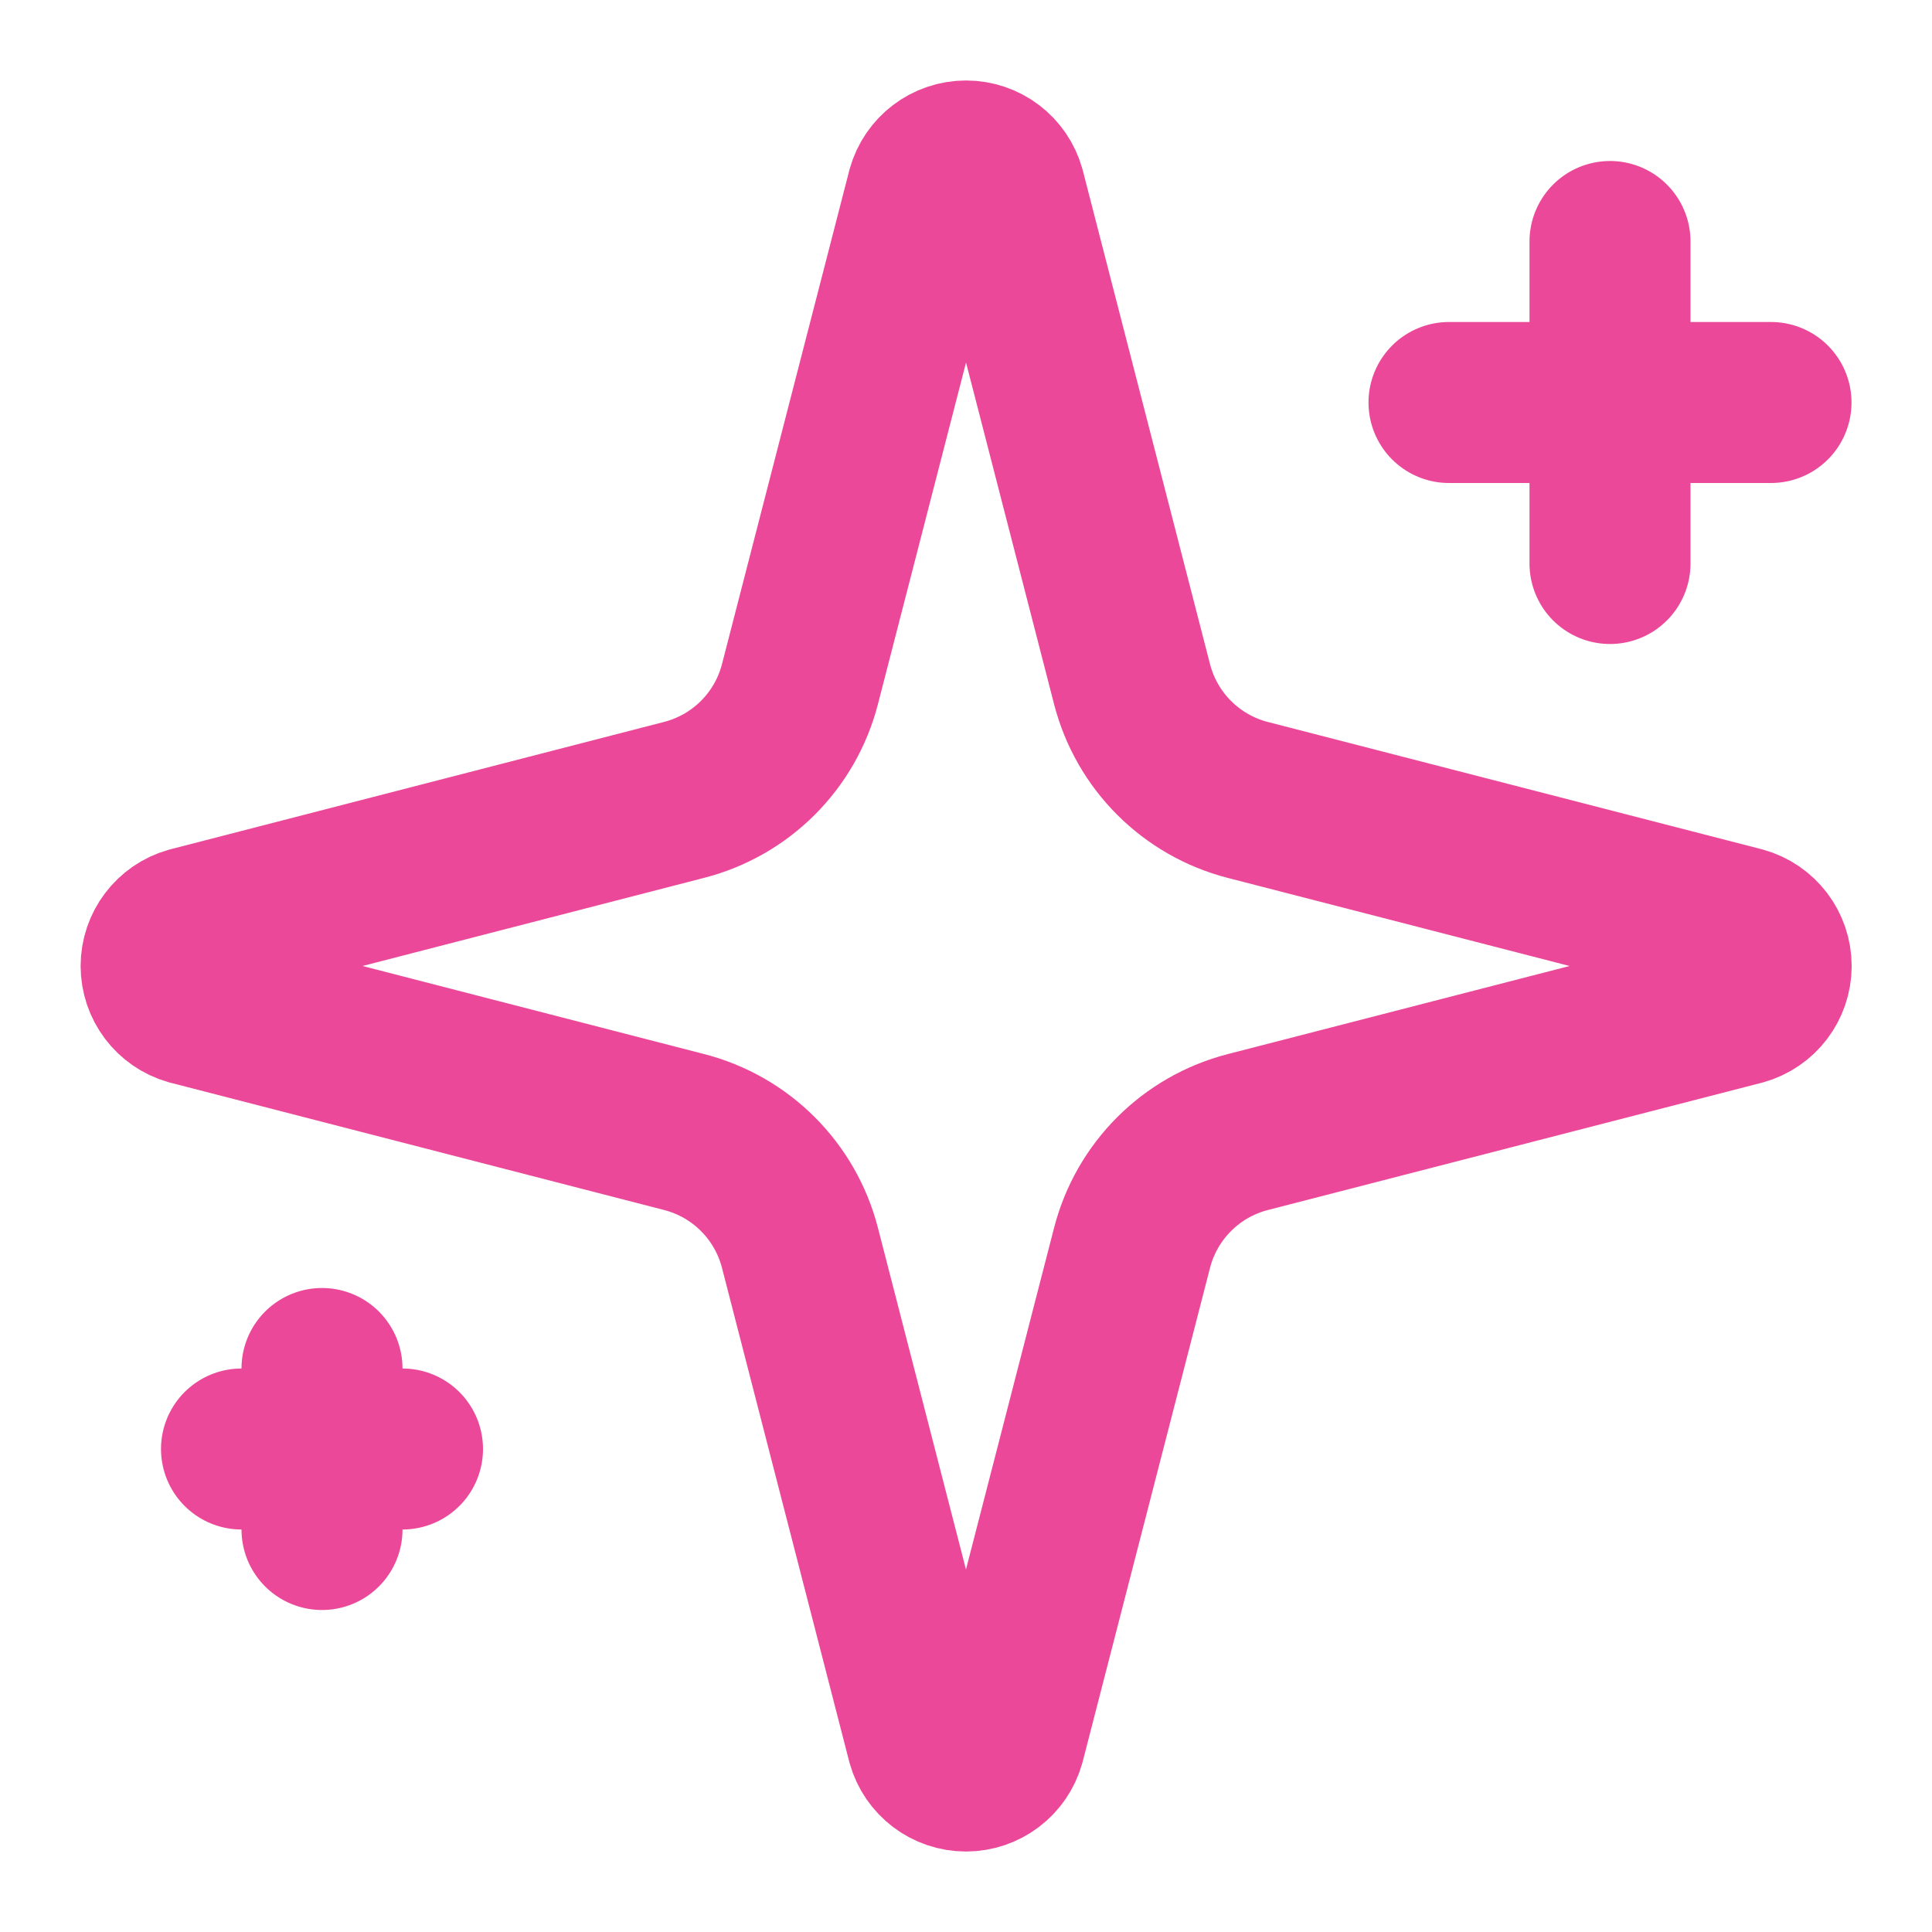
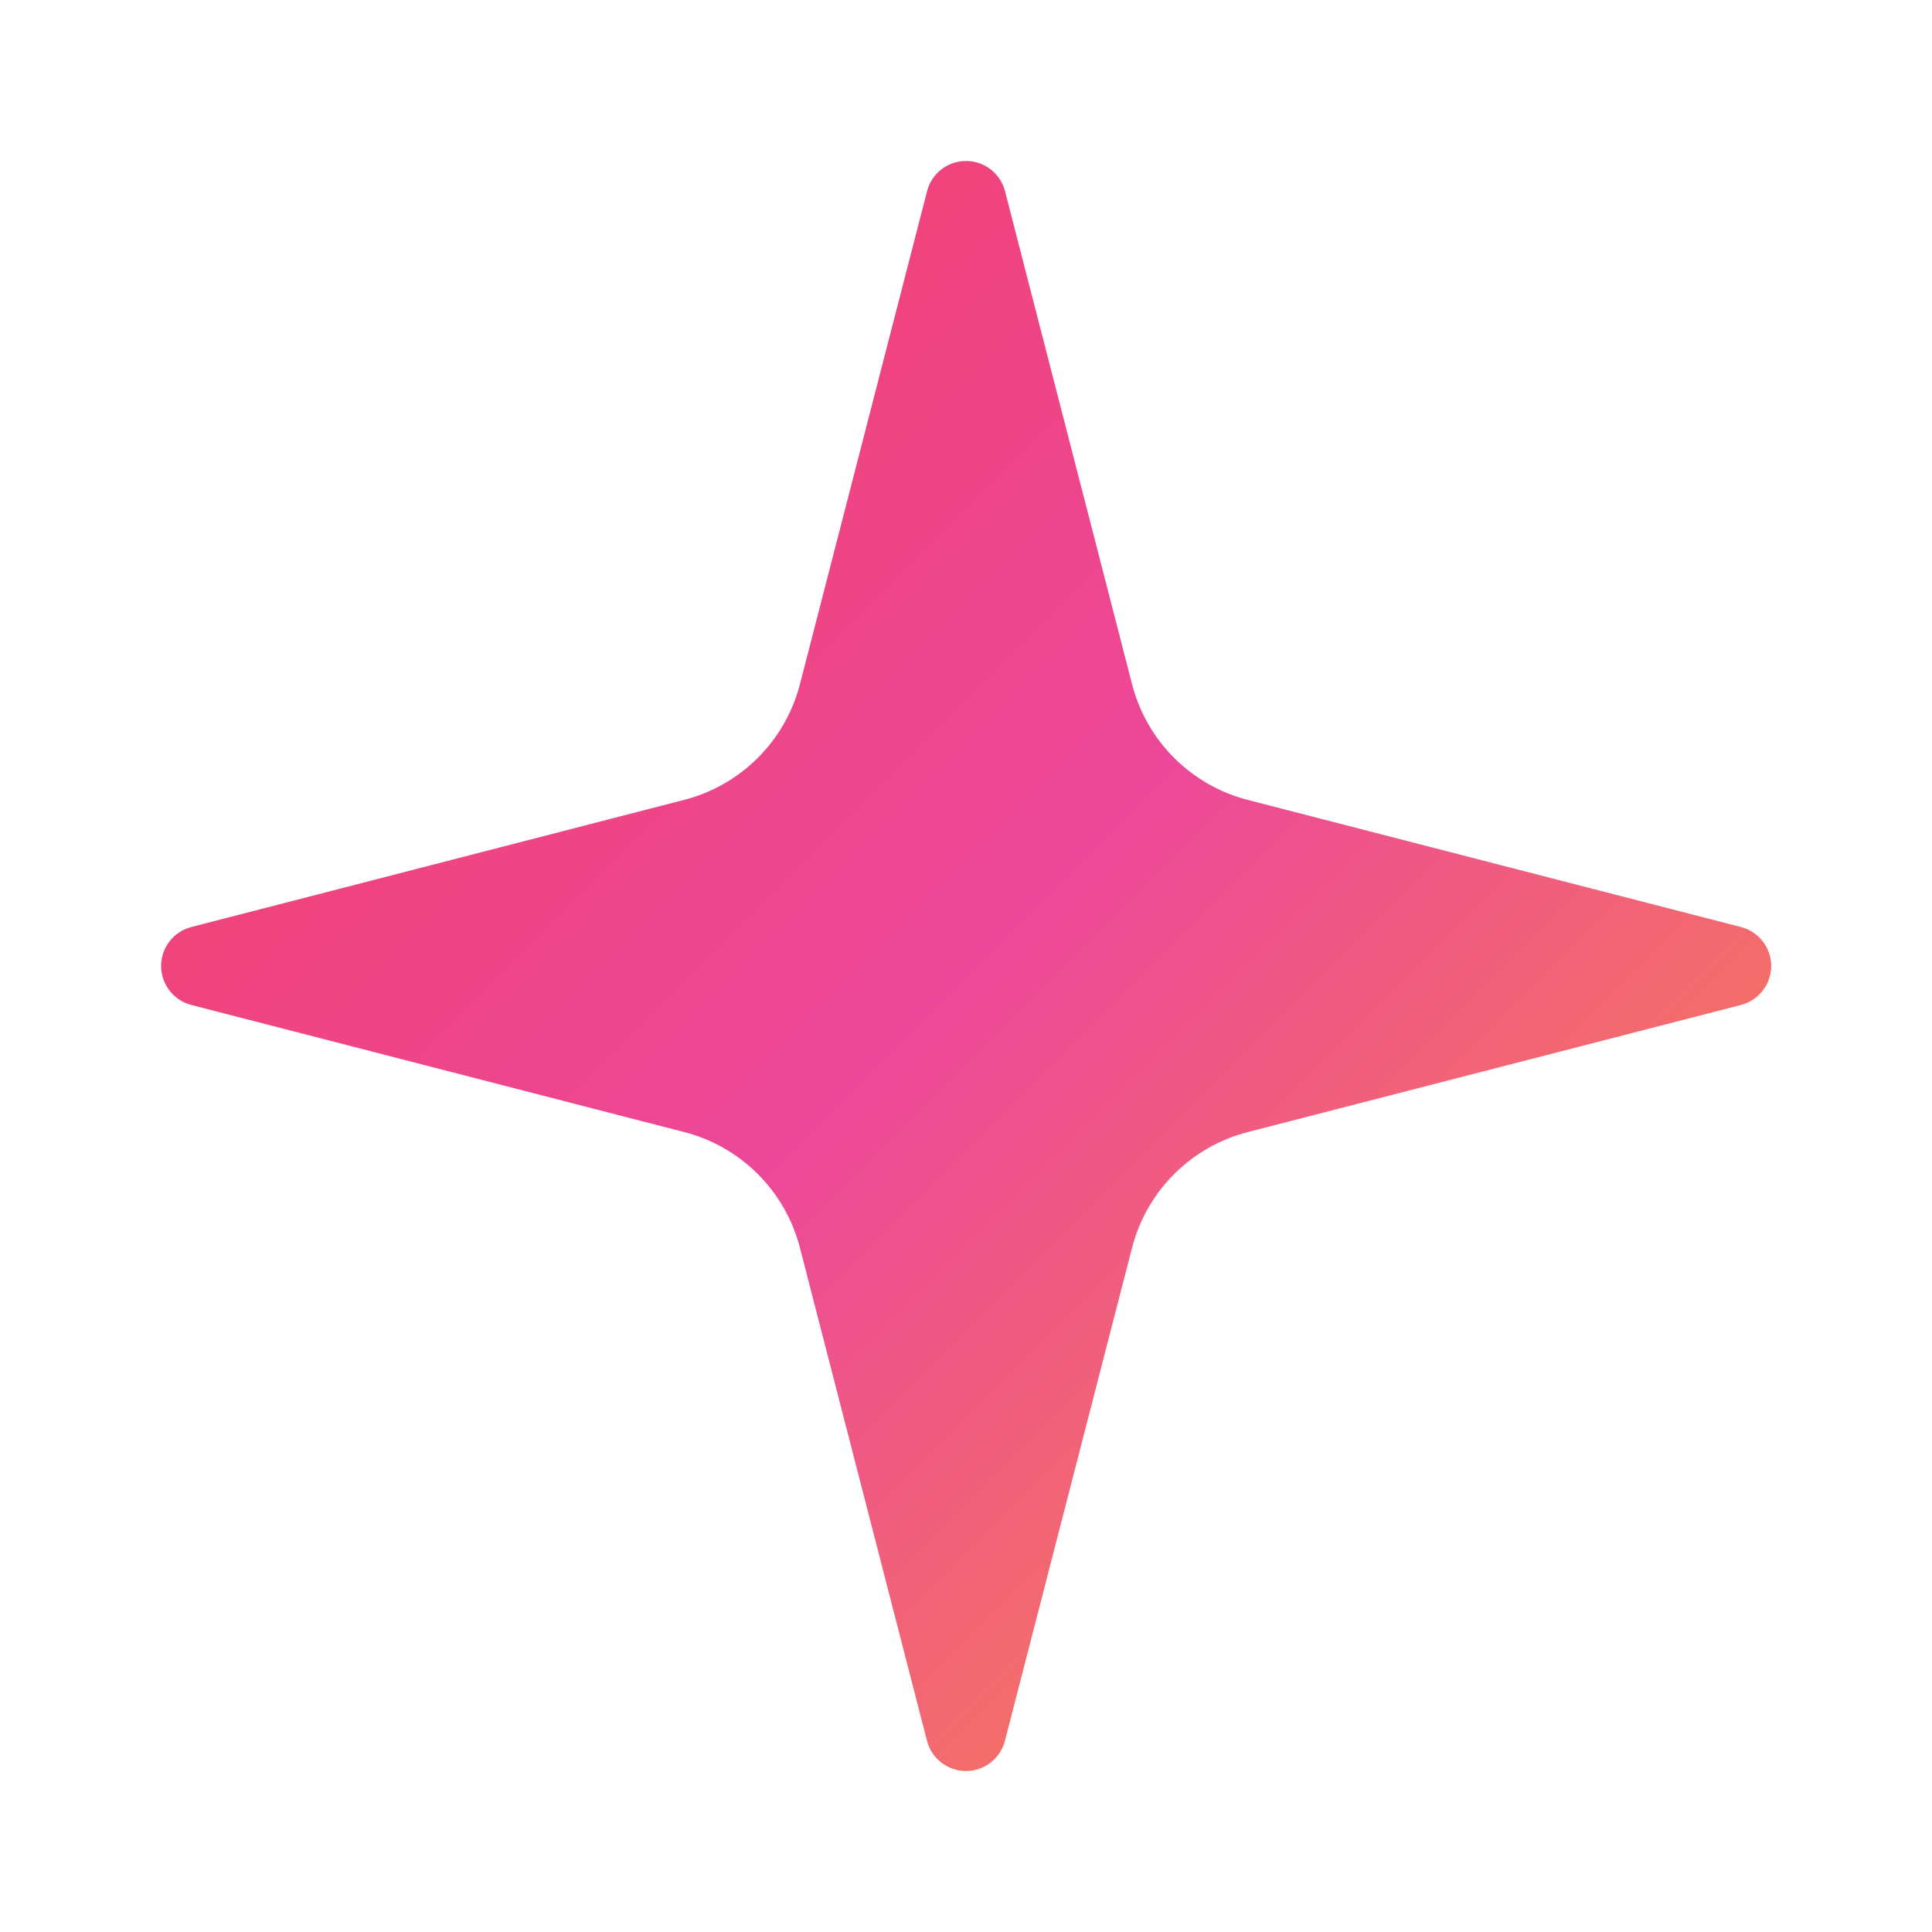
- <svg xmlns="http://www.w3.org/2000/svg" viewBox="0 0 24 24" fill="none" stroke="#ec4899" stroke-width="2" stroke-linecap="round" stroke-linejoin="round">
-   <path d="M9.937 15.5A2 2 0 0 0 8.5 14.063l-6.135-1.582a.5.5 0 0 1 0-.962L8.5 9.936A2 2 0 0 0 9.937 8.5l1.582-6.135a.5.5 0 0 1 .963 0L14.063 8.5A2 2 0 0 0 15.5 9.937l6.135 1.581a.5.5 0 0 1 0 .964L15.5 14.063a2 2 0 0 0-1.437 1.437l-1.582 6.135a.5.5 0 0 1-.963 0z" />
+ <svg xmlns="http://www.w3.org/2000/svg" viewBox="0 0 24 24" fill="none" stroke="url(#kvibeStarGradient)" stroke-width="2" stroke-linecap="round" stroke-linejoin="round">
+   <defs>
+     <linearGradient id="kvibeStarGradient" x1="0%" y1="0%" x2="100%" y2="100%">
+       <stop offset="0%" stop-color="#f43f5e" />
+       <stop offset="50%" stop-color="#ec4899" />
+       <stop offset="100%" stop-color="#fb923c" />
+     </linearGradient>
+   </defs>
+   <path fill="url(#kvibeStarGradient)" stroke="none" d="M9.937 15.5A2 2 0 0 0 8.5 14.063l-6.135-1.582a.5.5 0 0 1 0-.962L8.5 9.936A2 2 0 0 0 9.937 8.5l1.582-6.135a.5.5 0 0 1 .963 0L14.063 8.5A2 2 0 0 0 15.5 9.937l6.135 1.581a.5.5 0 0 1 0 .964L15.5 14.063a2 2 0 0 0-1.437 1.437l-1.582 6.135a.5.5 0 0 1-.963 0z" />
  <path d="M20 3v4" />
  <path d="M22 5h-4" />
  <path d="M4 17v2" />
  <path d="M5 18H3" />
</svg>
